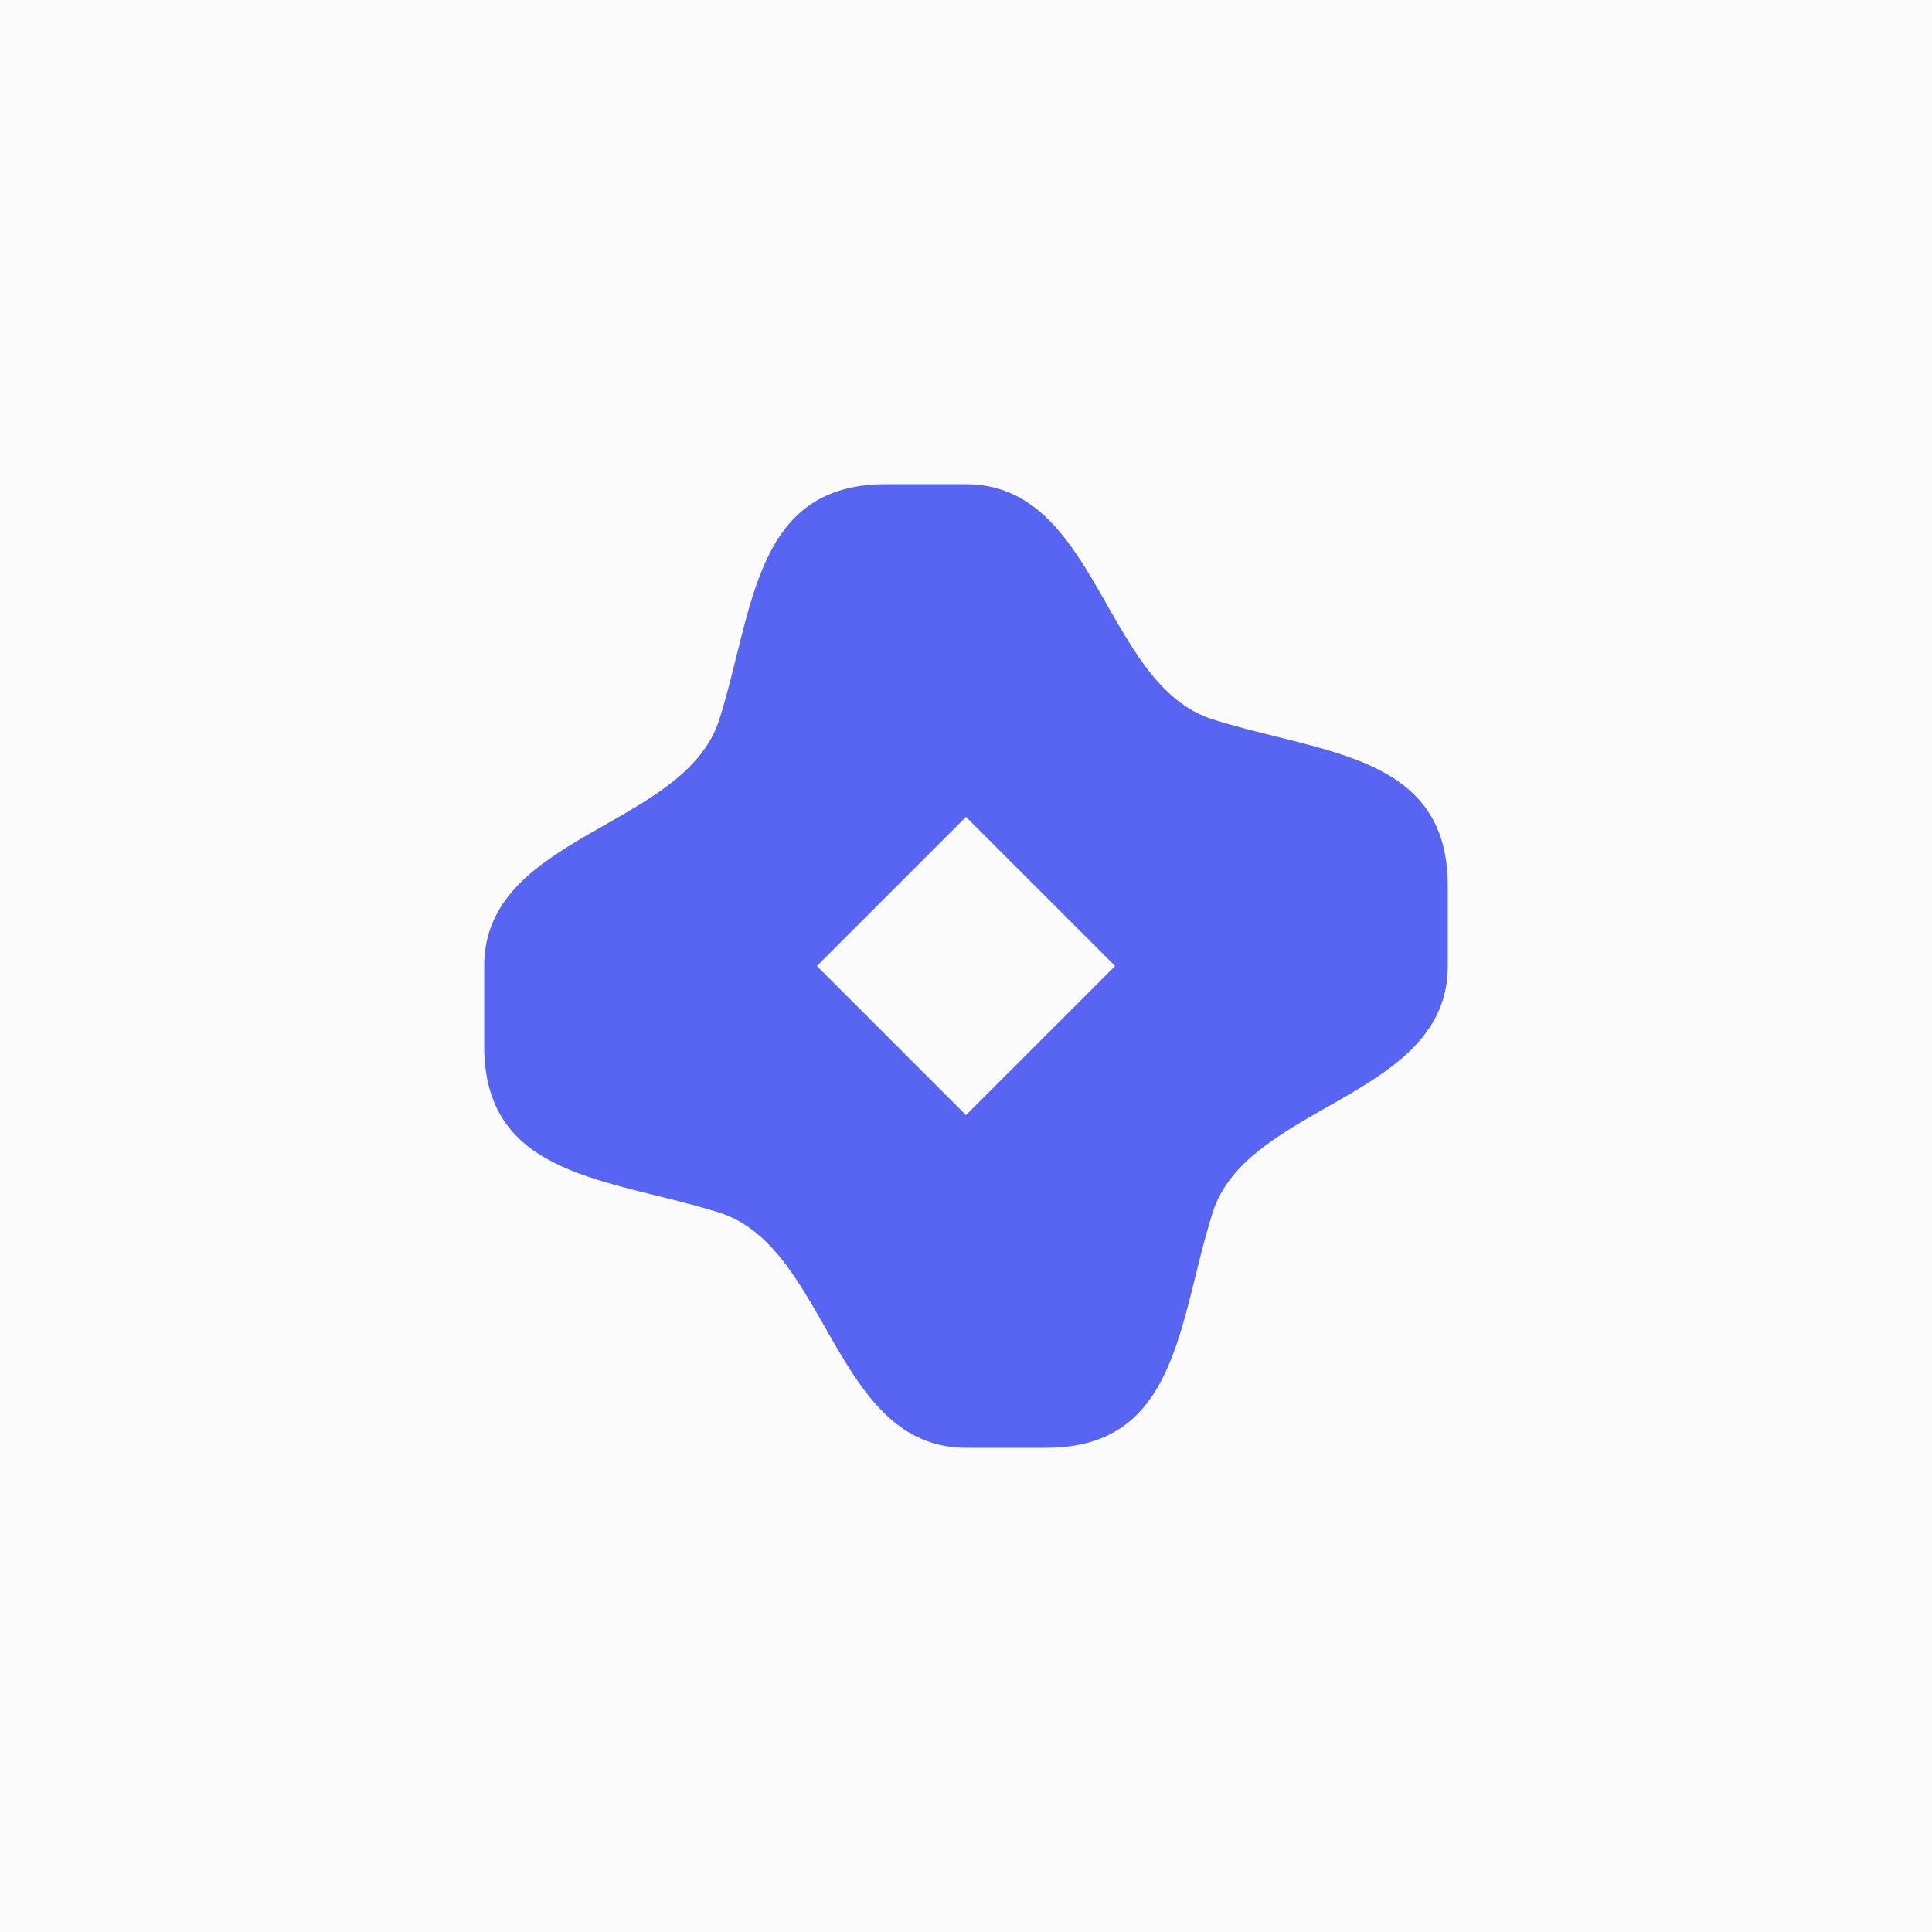
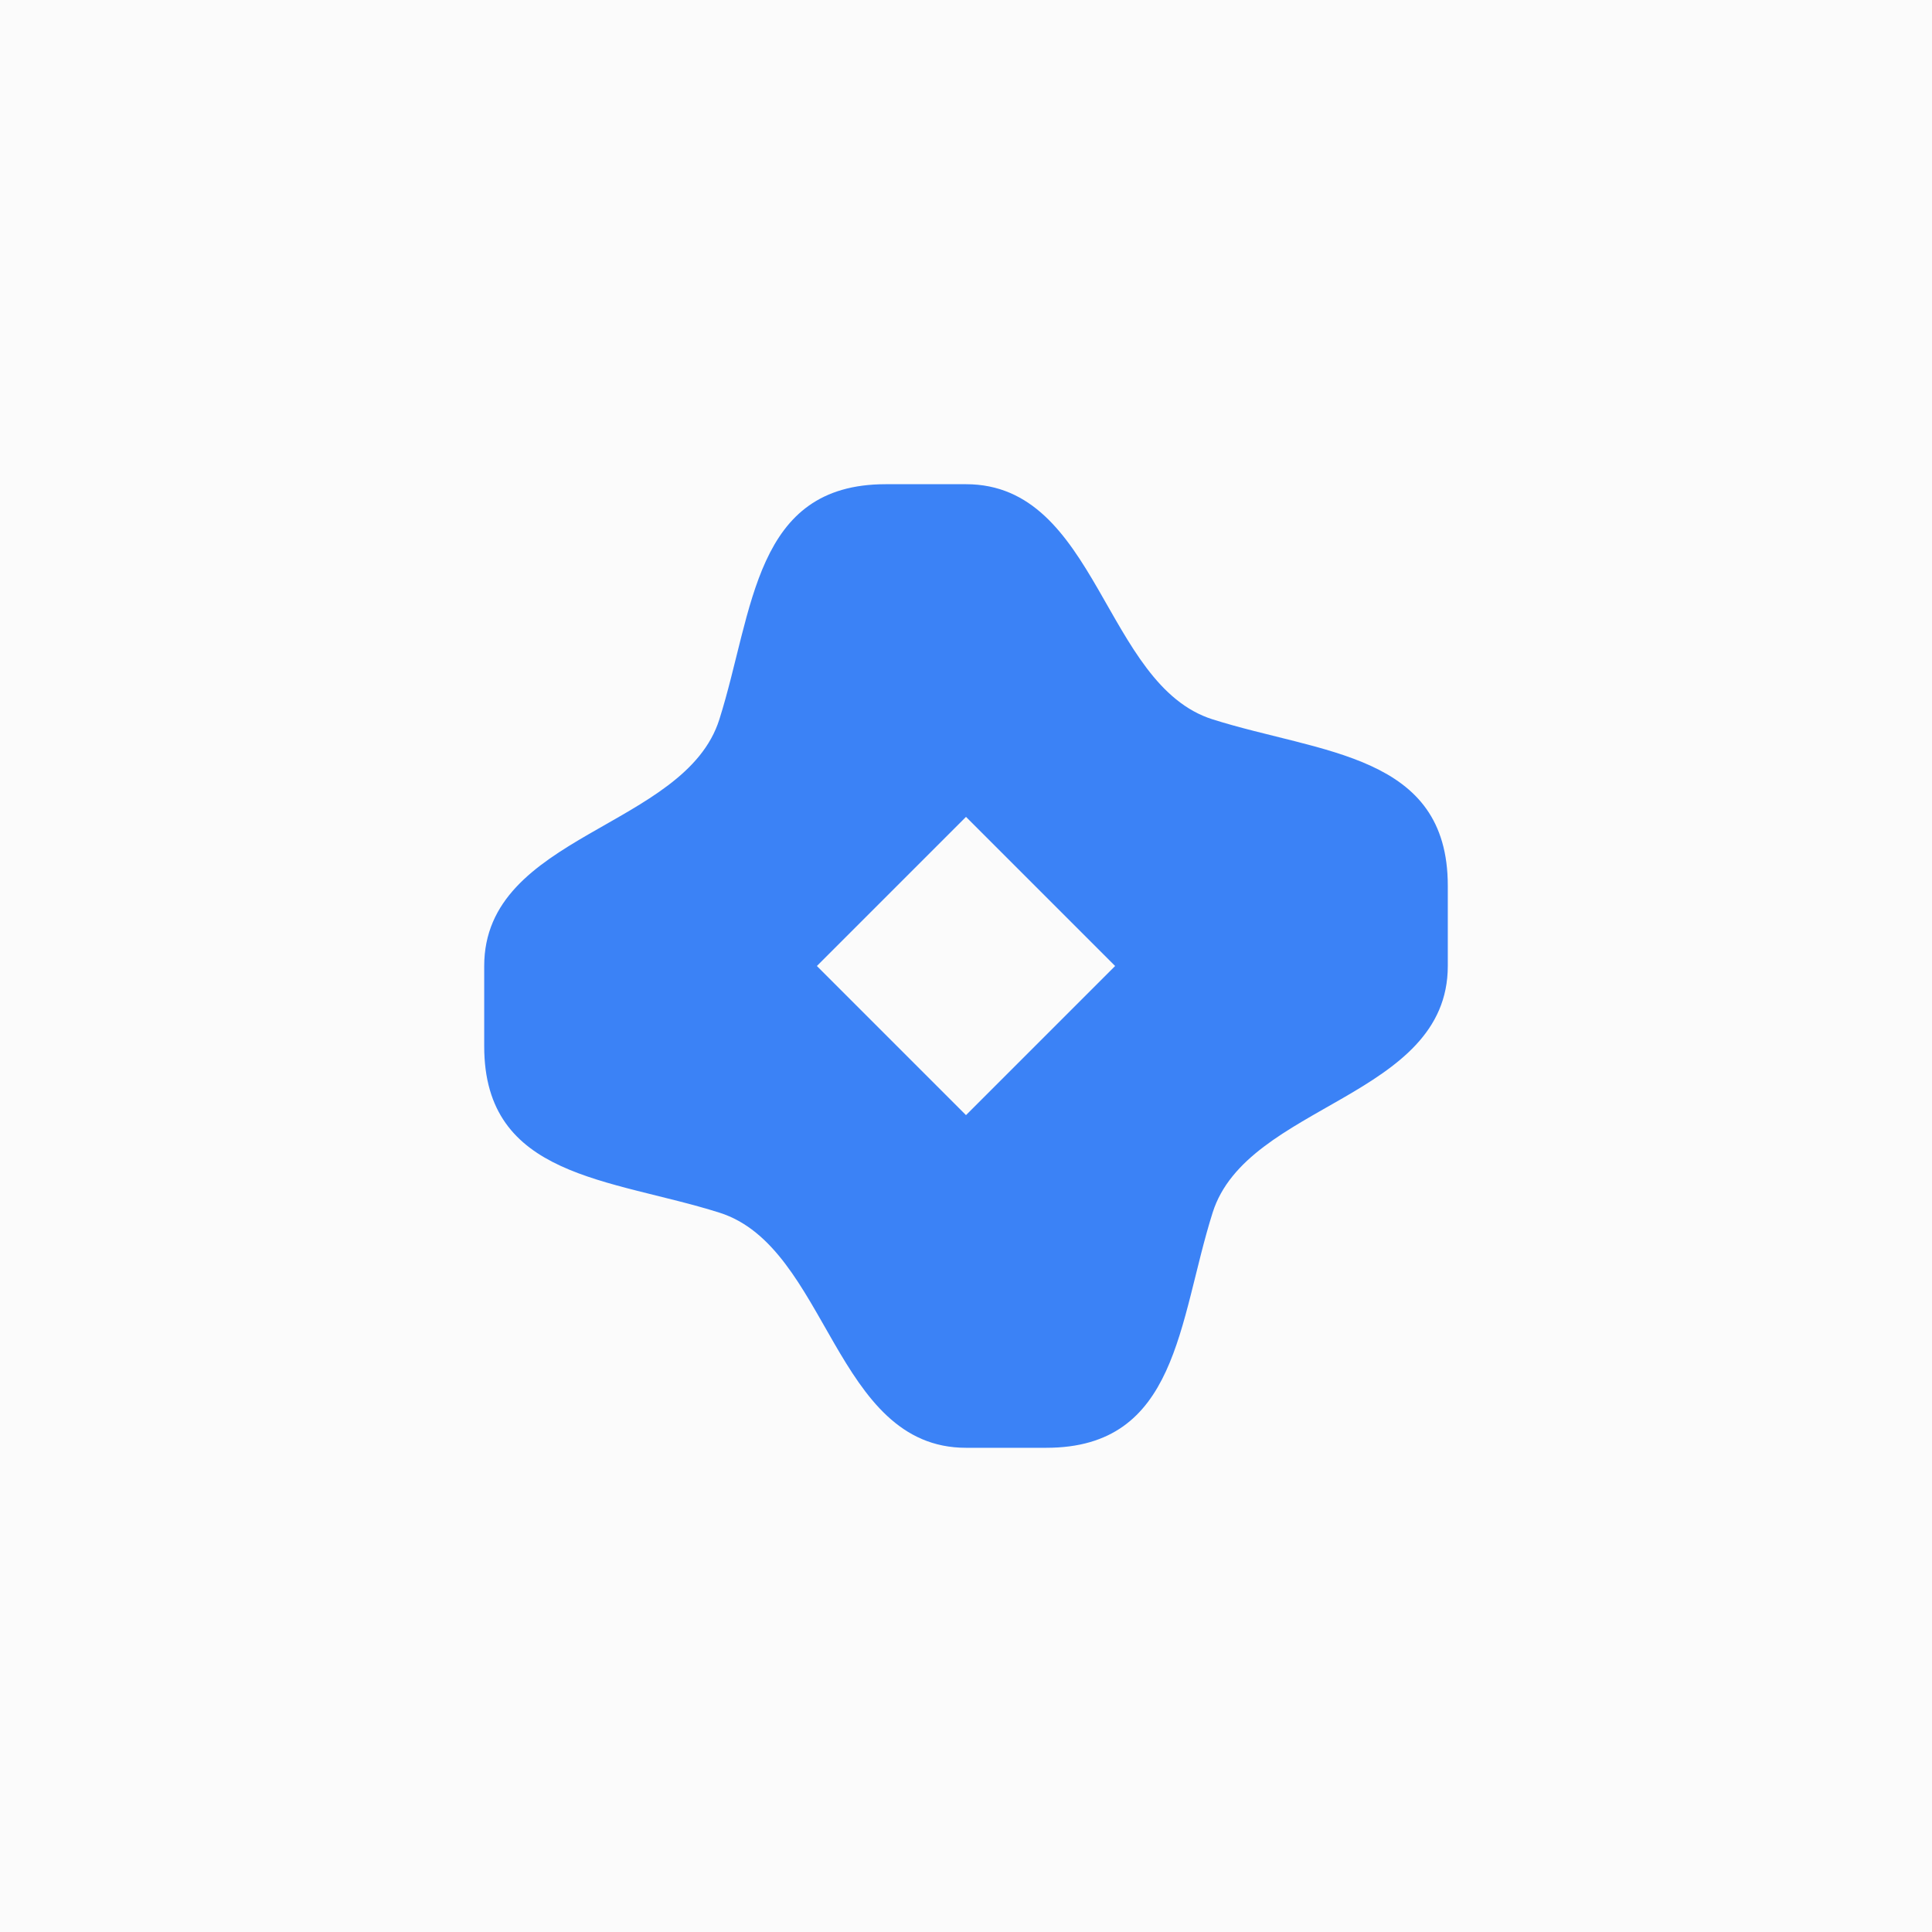
<svg xmlns="http://www.w3.org/2000/svg" viewBox="0 0 256 256" width="256" height="256" role="img" aria-labelledby="logo-title">
  <rect width="256" height="256" rx="0" fill="#FBFBFB" />
  <g transform="translate(30.72 30.72) scale(.76)">
-     <path d="M114 44H128C151 44 152 79 171 85C190 91 212 91 212 114V128C212 151 177 152 171 171C165 190 165 212 142 212H128C105 212 104 177 85 171C66 165 44 165 44 142V128C44 105 79 104 85 85C91 66 91 44 114 44ZM128 102L102 128L128 154L154 128Z" fill="#5865F2" fill-rule="evenodd" />
+     <path d="M114 44H128C151 44 152 79 171 85C190 91 212 91 212 114V128C212 151 177 152 171 171C165 190 165 212 142 212H128C105 212 104 177 85 171C66 165 44 165 44 142V128C44 105 79 104 85 85C91 66 91 44 114 44ZM128 102L102 128L128 154L154 128Z" fill="#3B82F6" fill-rule="evenodd" />
  </g>
</svg>
